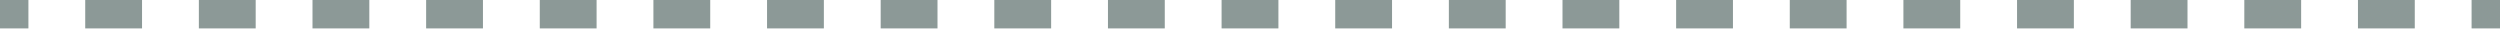
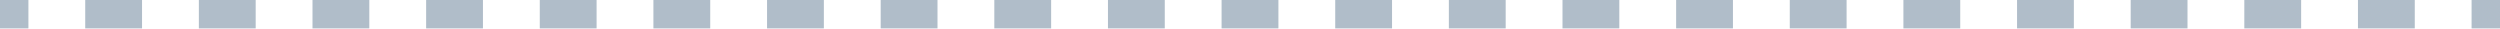
<svg xmlns="http://www.w3.org/2000/svg" preserveAspectRatio="none" overflow="visible" style="display: block;" width="88" height="1" viewBox="0 0 88 1" fill="none">
-   <path id="Line" d="M0 0.5H1M88 0.5H87M3 0.5H5M7 0.5H9M11 0.5H13M15 0.5H17M19 0.5H21M23 0.5H25M27 0.5H29M31 0.5H33M35 0.5H37M39 0.5H41M43 0.5H45M47 0.5H49M51 0.5H53M55 0.5H57M59 0.5H61M63 0.5H65M67 0.5H69M71 0.5H73M75 0.5H77M79 0.5H81M83 0.5H85" stroke="#5c6e6b" stroke-opacity="0.7" />
+   <path id="Line" d="M0 0.5H1M88 0.5H87M3 0.5H5M7 0.5H9M11 0.5H13M15 0.5H17M19 0.5H21M23 0.5H25M27 0.5H29M31 0.5H33M35 0.5H37M39 0.5H41M43 0.5H45M47 0.5H49M51 0.5H53M55 0.5H57M59 0.5H61M63 0.5H65M67 0.5H69M71 0.5H73M75 0.5H77M79 0.5H81M83 0.5H85" stroke="#8fa1b3" stroke-opacity="0.7" />
</svg>
